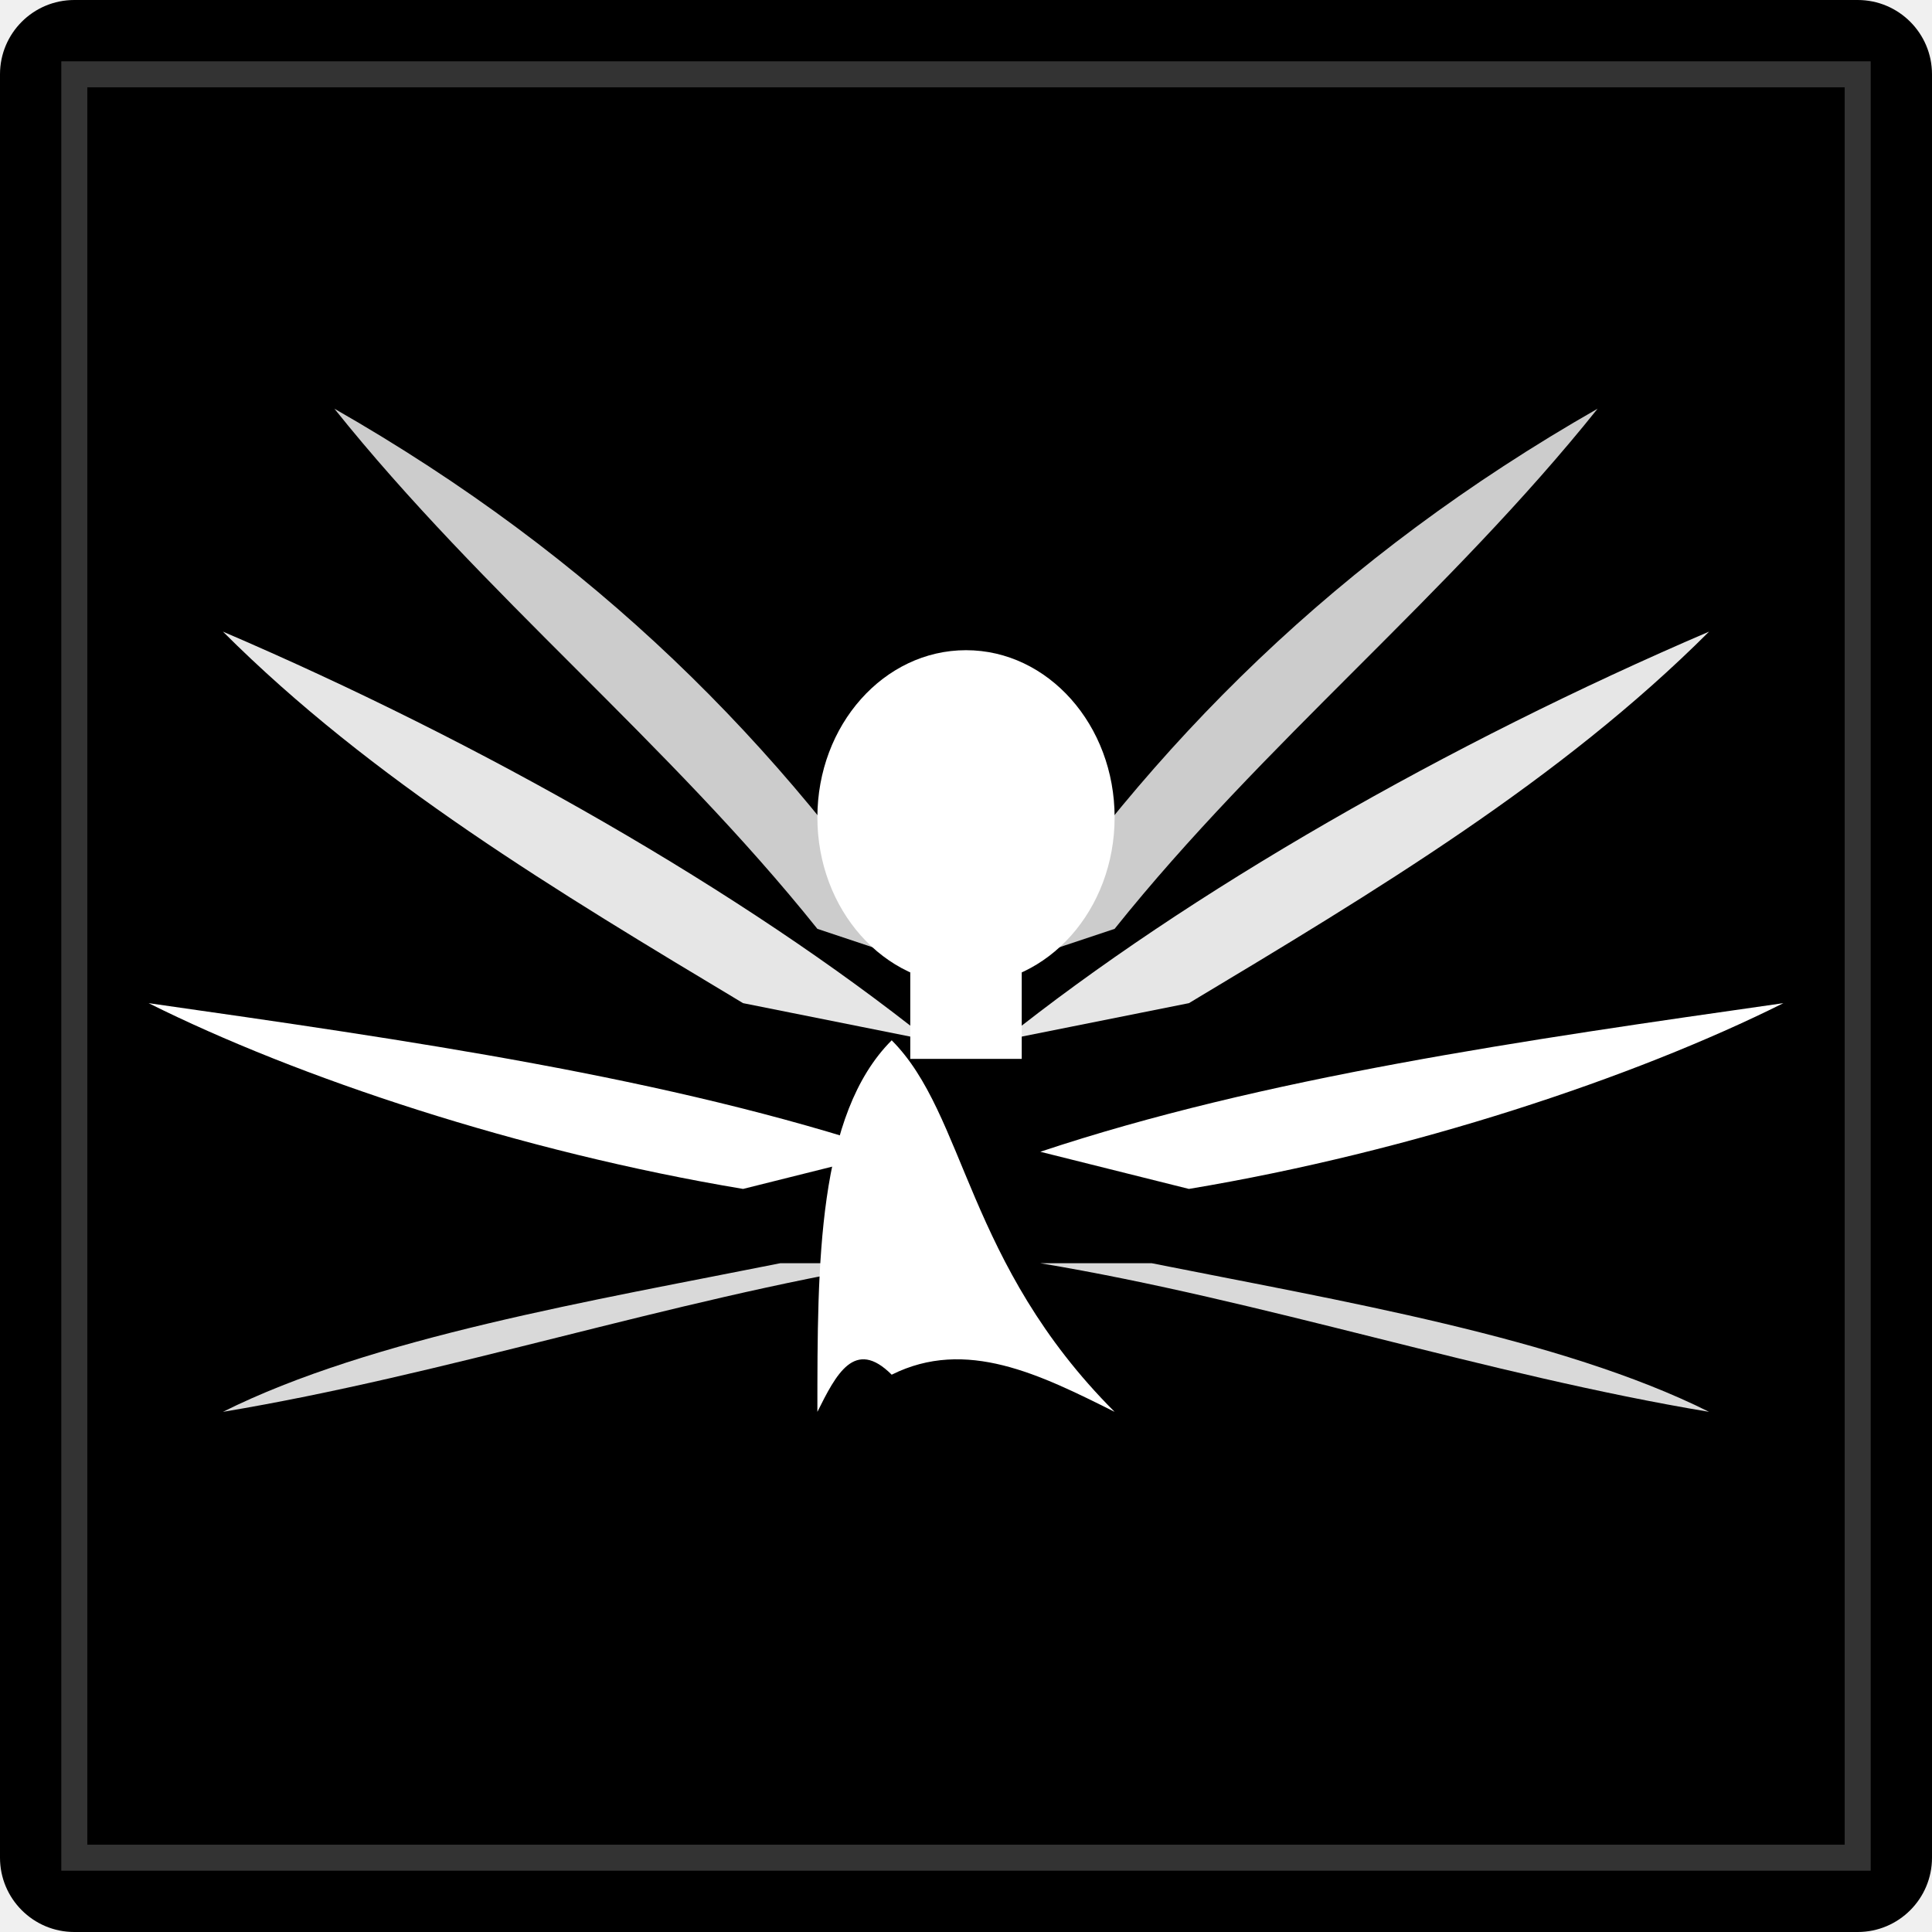
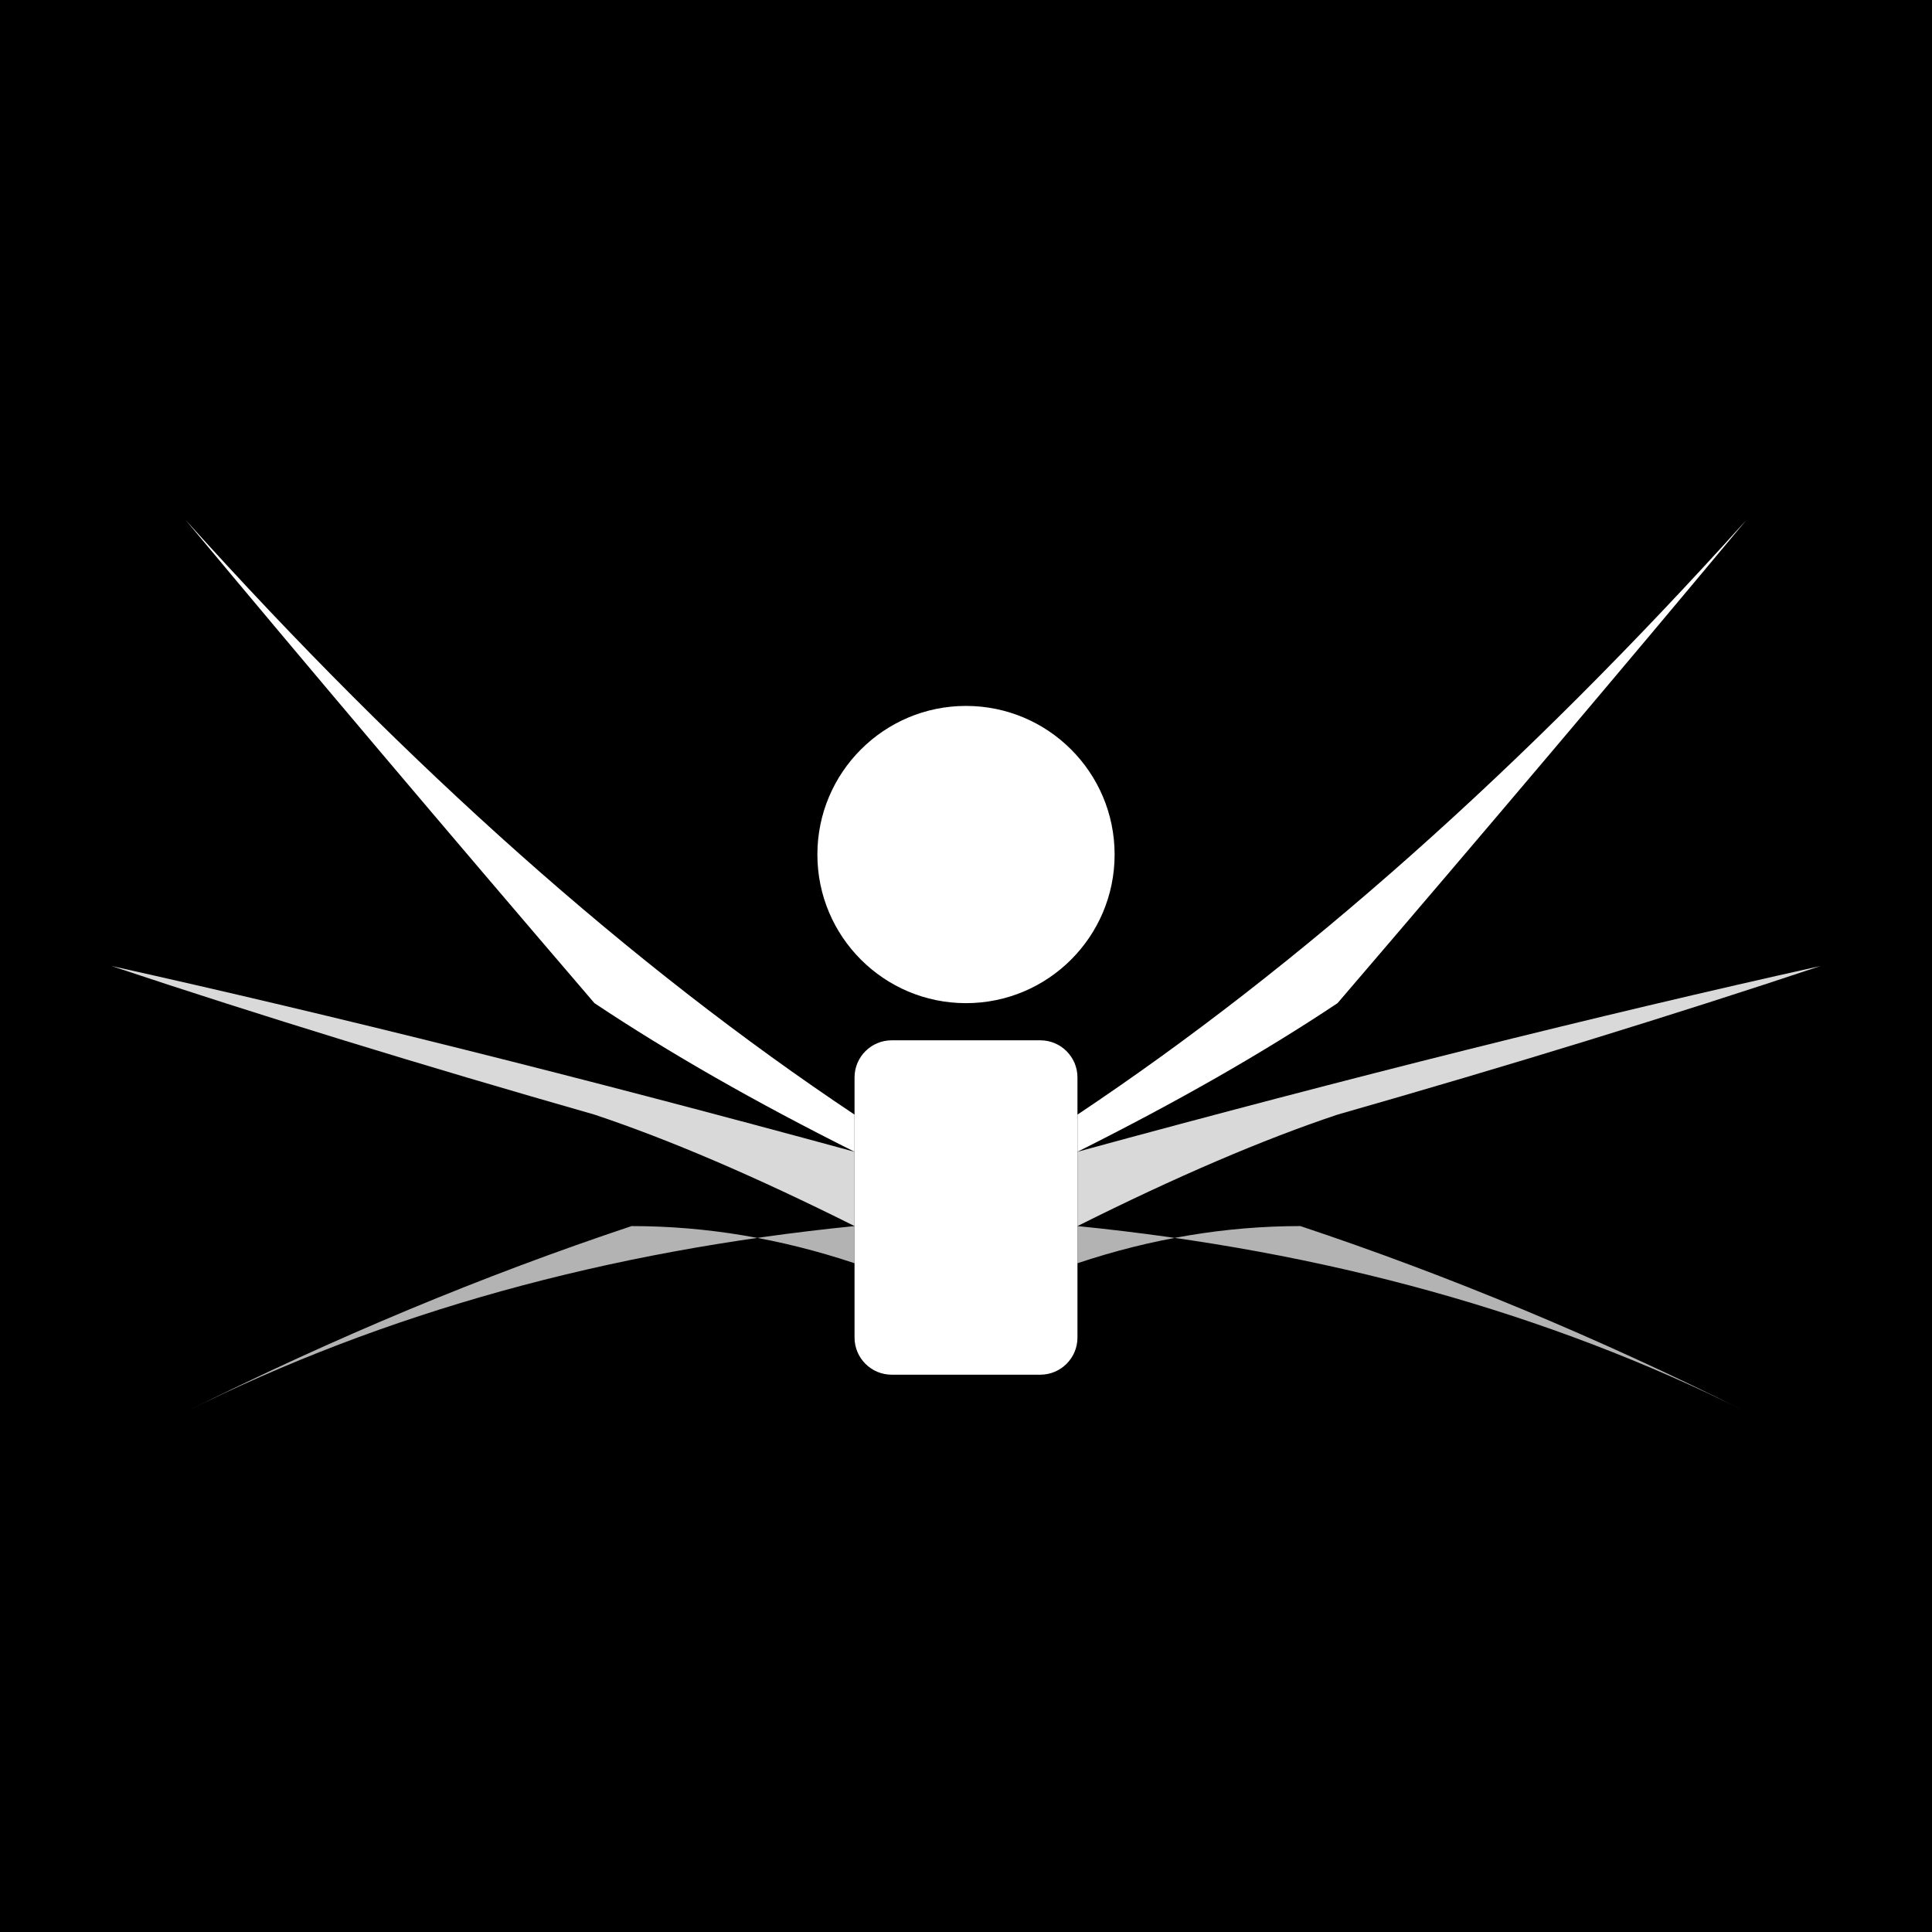
<svg xmlns="http://www.w3.org/2000/svg" viewBox="0 0 52 52">
-   <rect x="0" y="0" width="52" height="52" fill="#000" rx="2" />
-   <path d="M25 28 C20 24 13 20 6 17 C10 21 15 24 20 27 Z" fill="#fff" opacity="0.9" />
-   <path d="M24 31 C18 29 11 28 4 27 C8 29 14 31 20 32 Z" fill="#fff" />
-   <path d="M24 34 C18 35 12 37 6 38 C10 36 16 35 21 34 Z" fill="#fff" opacity="0.85" />
-   <path d="M25 26 C21 20 16 15 9 11 C13 16 18 20 22 25 Z" fill="#fff" opacity="0.8" />
-   <path d="M27 28 C32 24 39 20 46 17 C42 21 37 24 32 27 Z" fill="#fff" opacity="0.9" />
-   <path d="M28 31 C34 29 41 28 48 27 C44 29 38 31 32 32 Z" fill="#fff" />
-   <path d="M28 34 C34 35 40 37 46 38 C42 36 36 35 31 34 Z" fill="#fff" opacity="0.85" />
-   <path d="M27 26 C31 20 36 15 43 11 C39 16 34 20 30 25 Z" fill="#fff" opacity="0.8" />
-   <path d="M22 38 C22 34 22 30 24 28 C26 30 26 34 30 38 C28 37 26 36 24 37 C23 36 22.5 37 22 38Z" fill="#fff" />
-   <ellipse cx="26" cy="22" rx="4" ry="4.5" fill="#fff" />
-   <rect x="24.5" y="25.5" width="3" height="3" fill="#fff" />
-   <rect x="2" y="2" width="48" height="48" fill="none" stroke="#fff" stroke-width="0.7" opacity="0.2" />
+   <rect width="52" height="52" fill="#000" />
+   <rect x="23" y="28" width="6" height="9" rx="1" fill="#fff" />
+   <circle cx="26" cy="23" r="4" fill="#fff" />
+   <path d="M23 30 Q14 24 5 14 Q10 20 16 27 Q19 29 23 31Z" fill="#fff" />
+   <path d="M23 31 Q12 28 3 26 Q9 28 16 30 Q19 31 23 33Z" fill="#fff" opacity="0.85" />
+   <path d="M23 33 Q13 34 5 38 Q11 35 17 33 Q20 33 23 34Z" fill="#fff" opacity="0.7" />
+   <path d="M29 30 Q38 24 47 14 Q42 20 36 27 Q33 29 29 31Z" fill="#fff" />
+   <path d="M29 31 Q40 28 49 26 Q43 28 36 30 Q33 31 29 33Z" fill="#fff" opacity="0.85" />
+   <path d="M29 33 Q39 34 47 38 Q41 35 35 33 Q32 33 29 34Z" fill="#fff" opacity="0.7" />
</svg>
